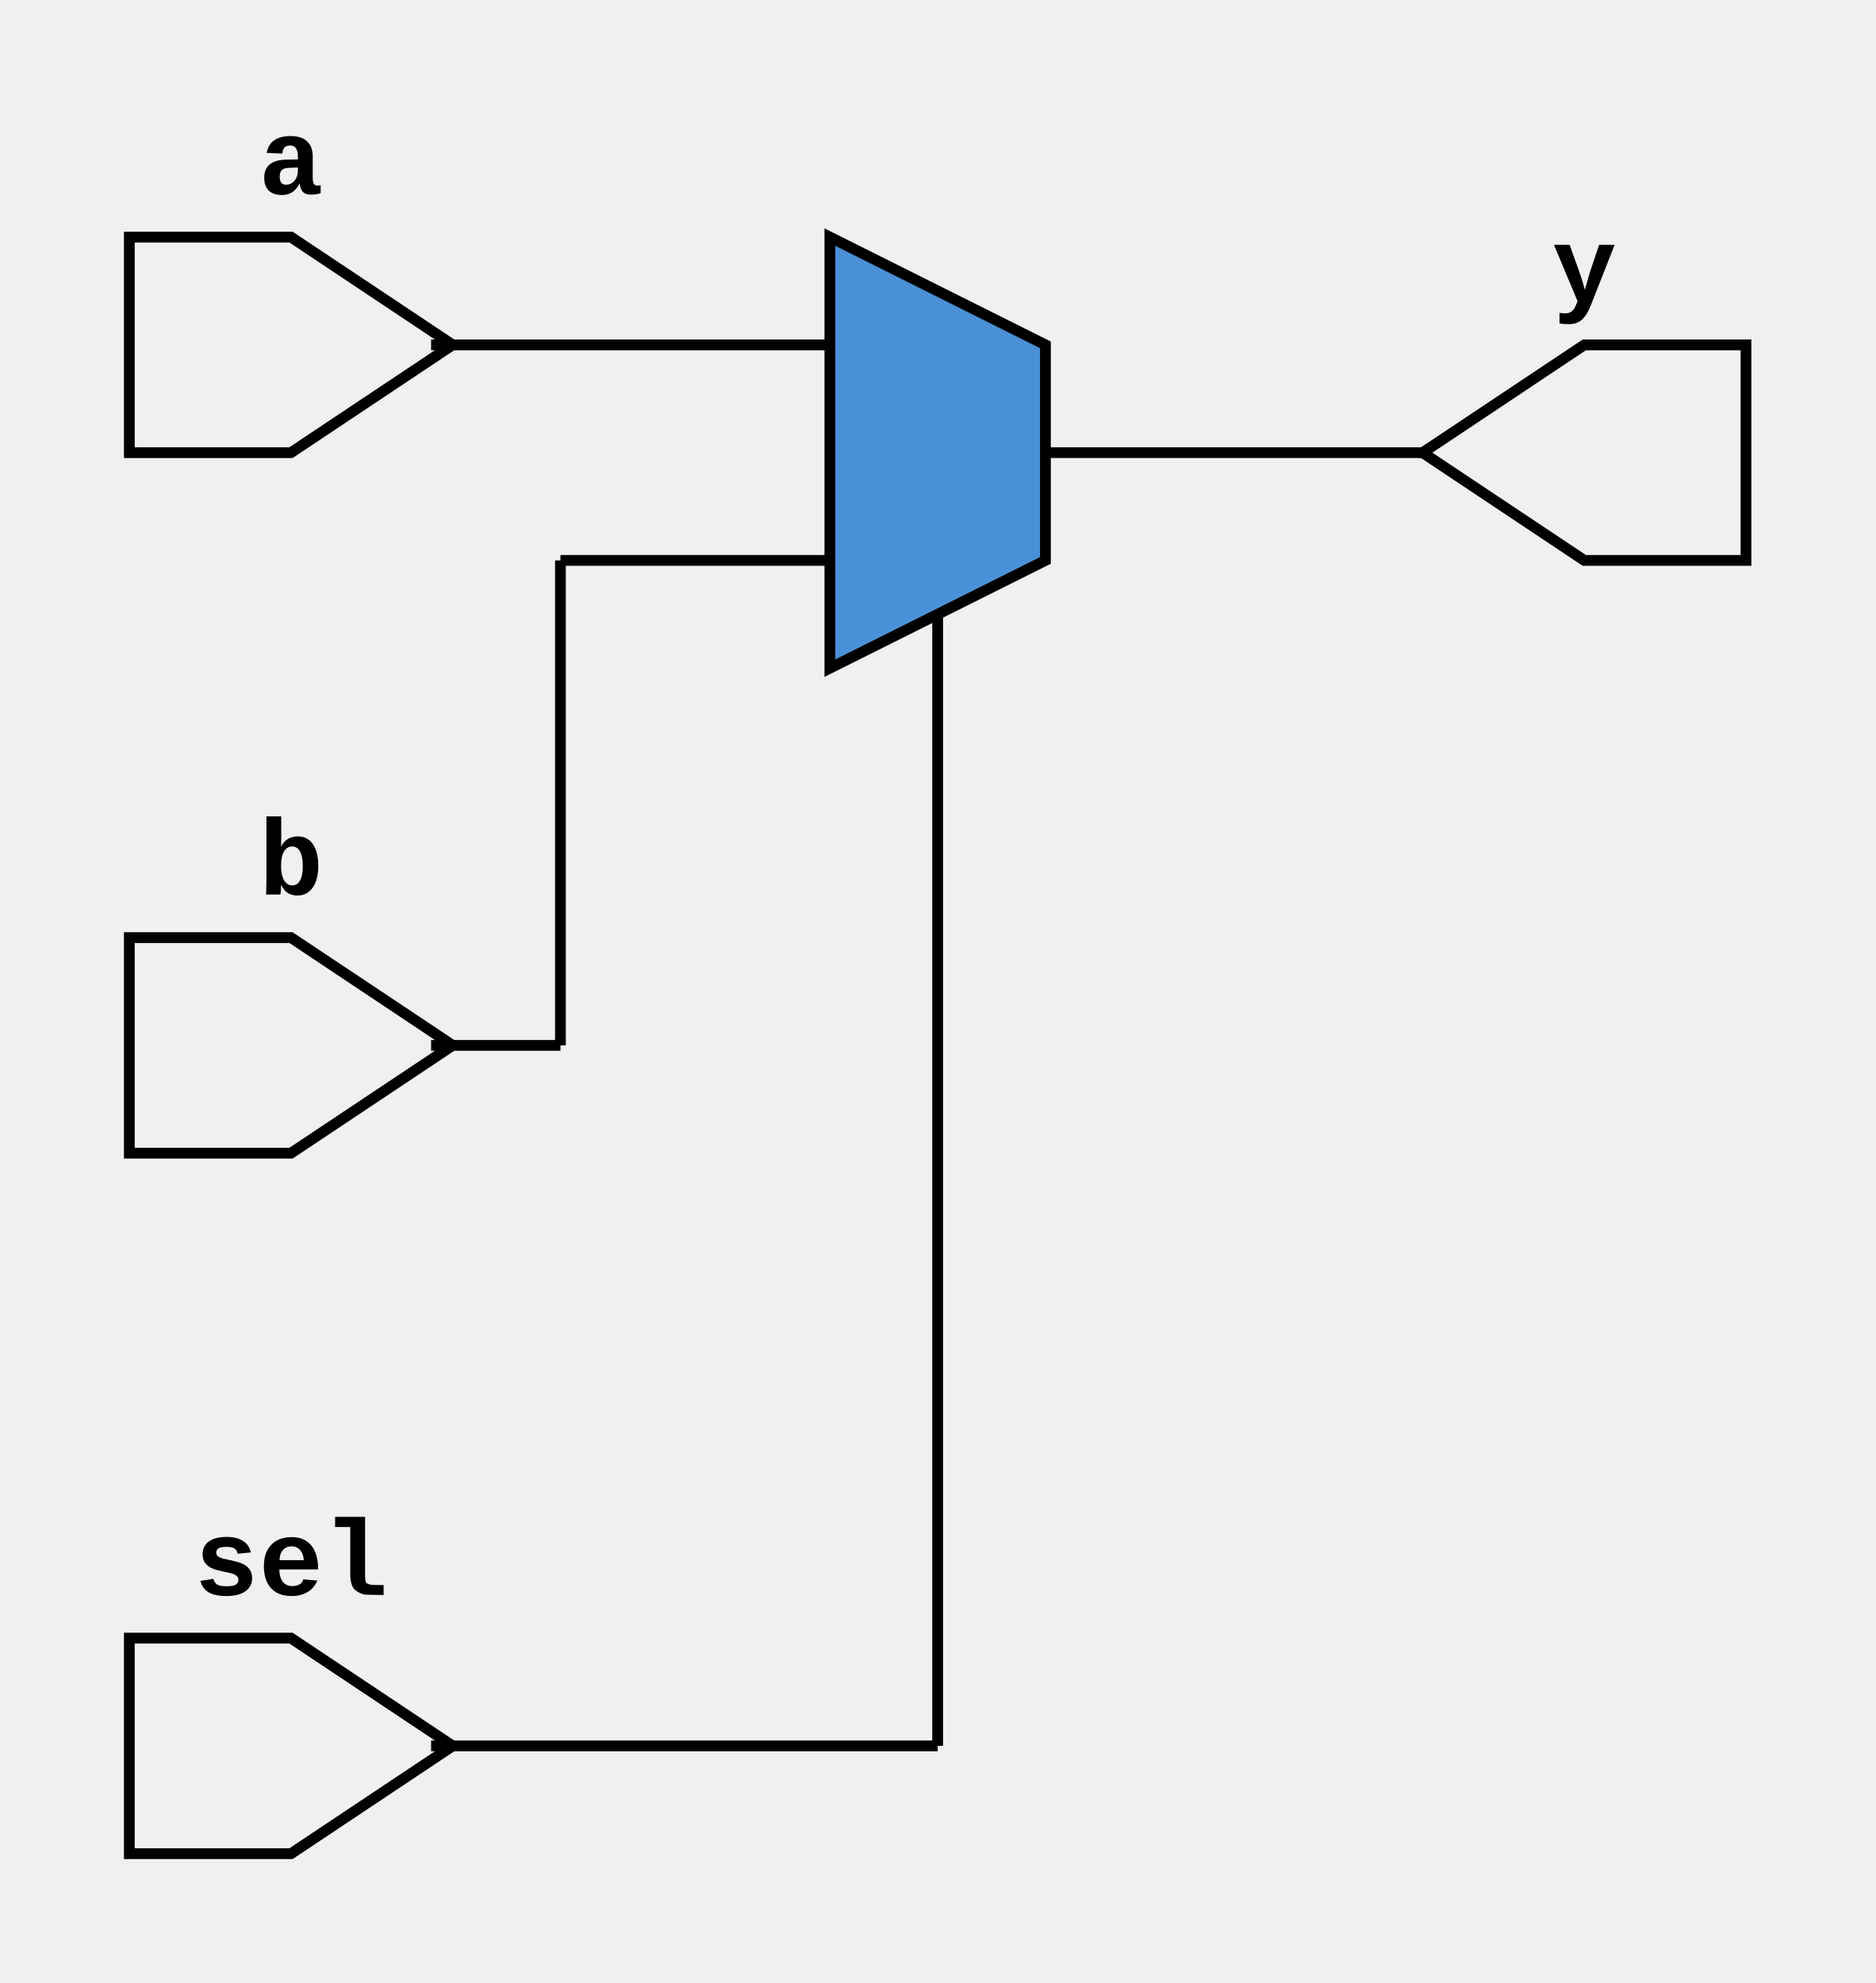
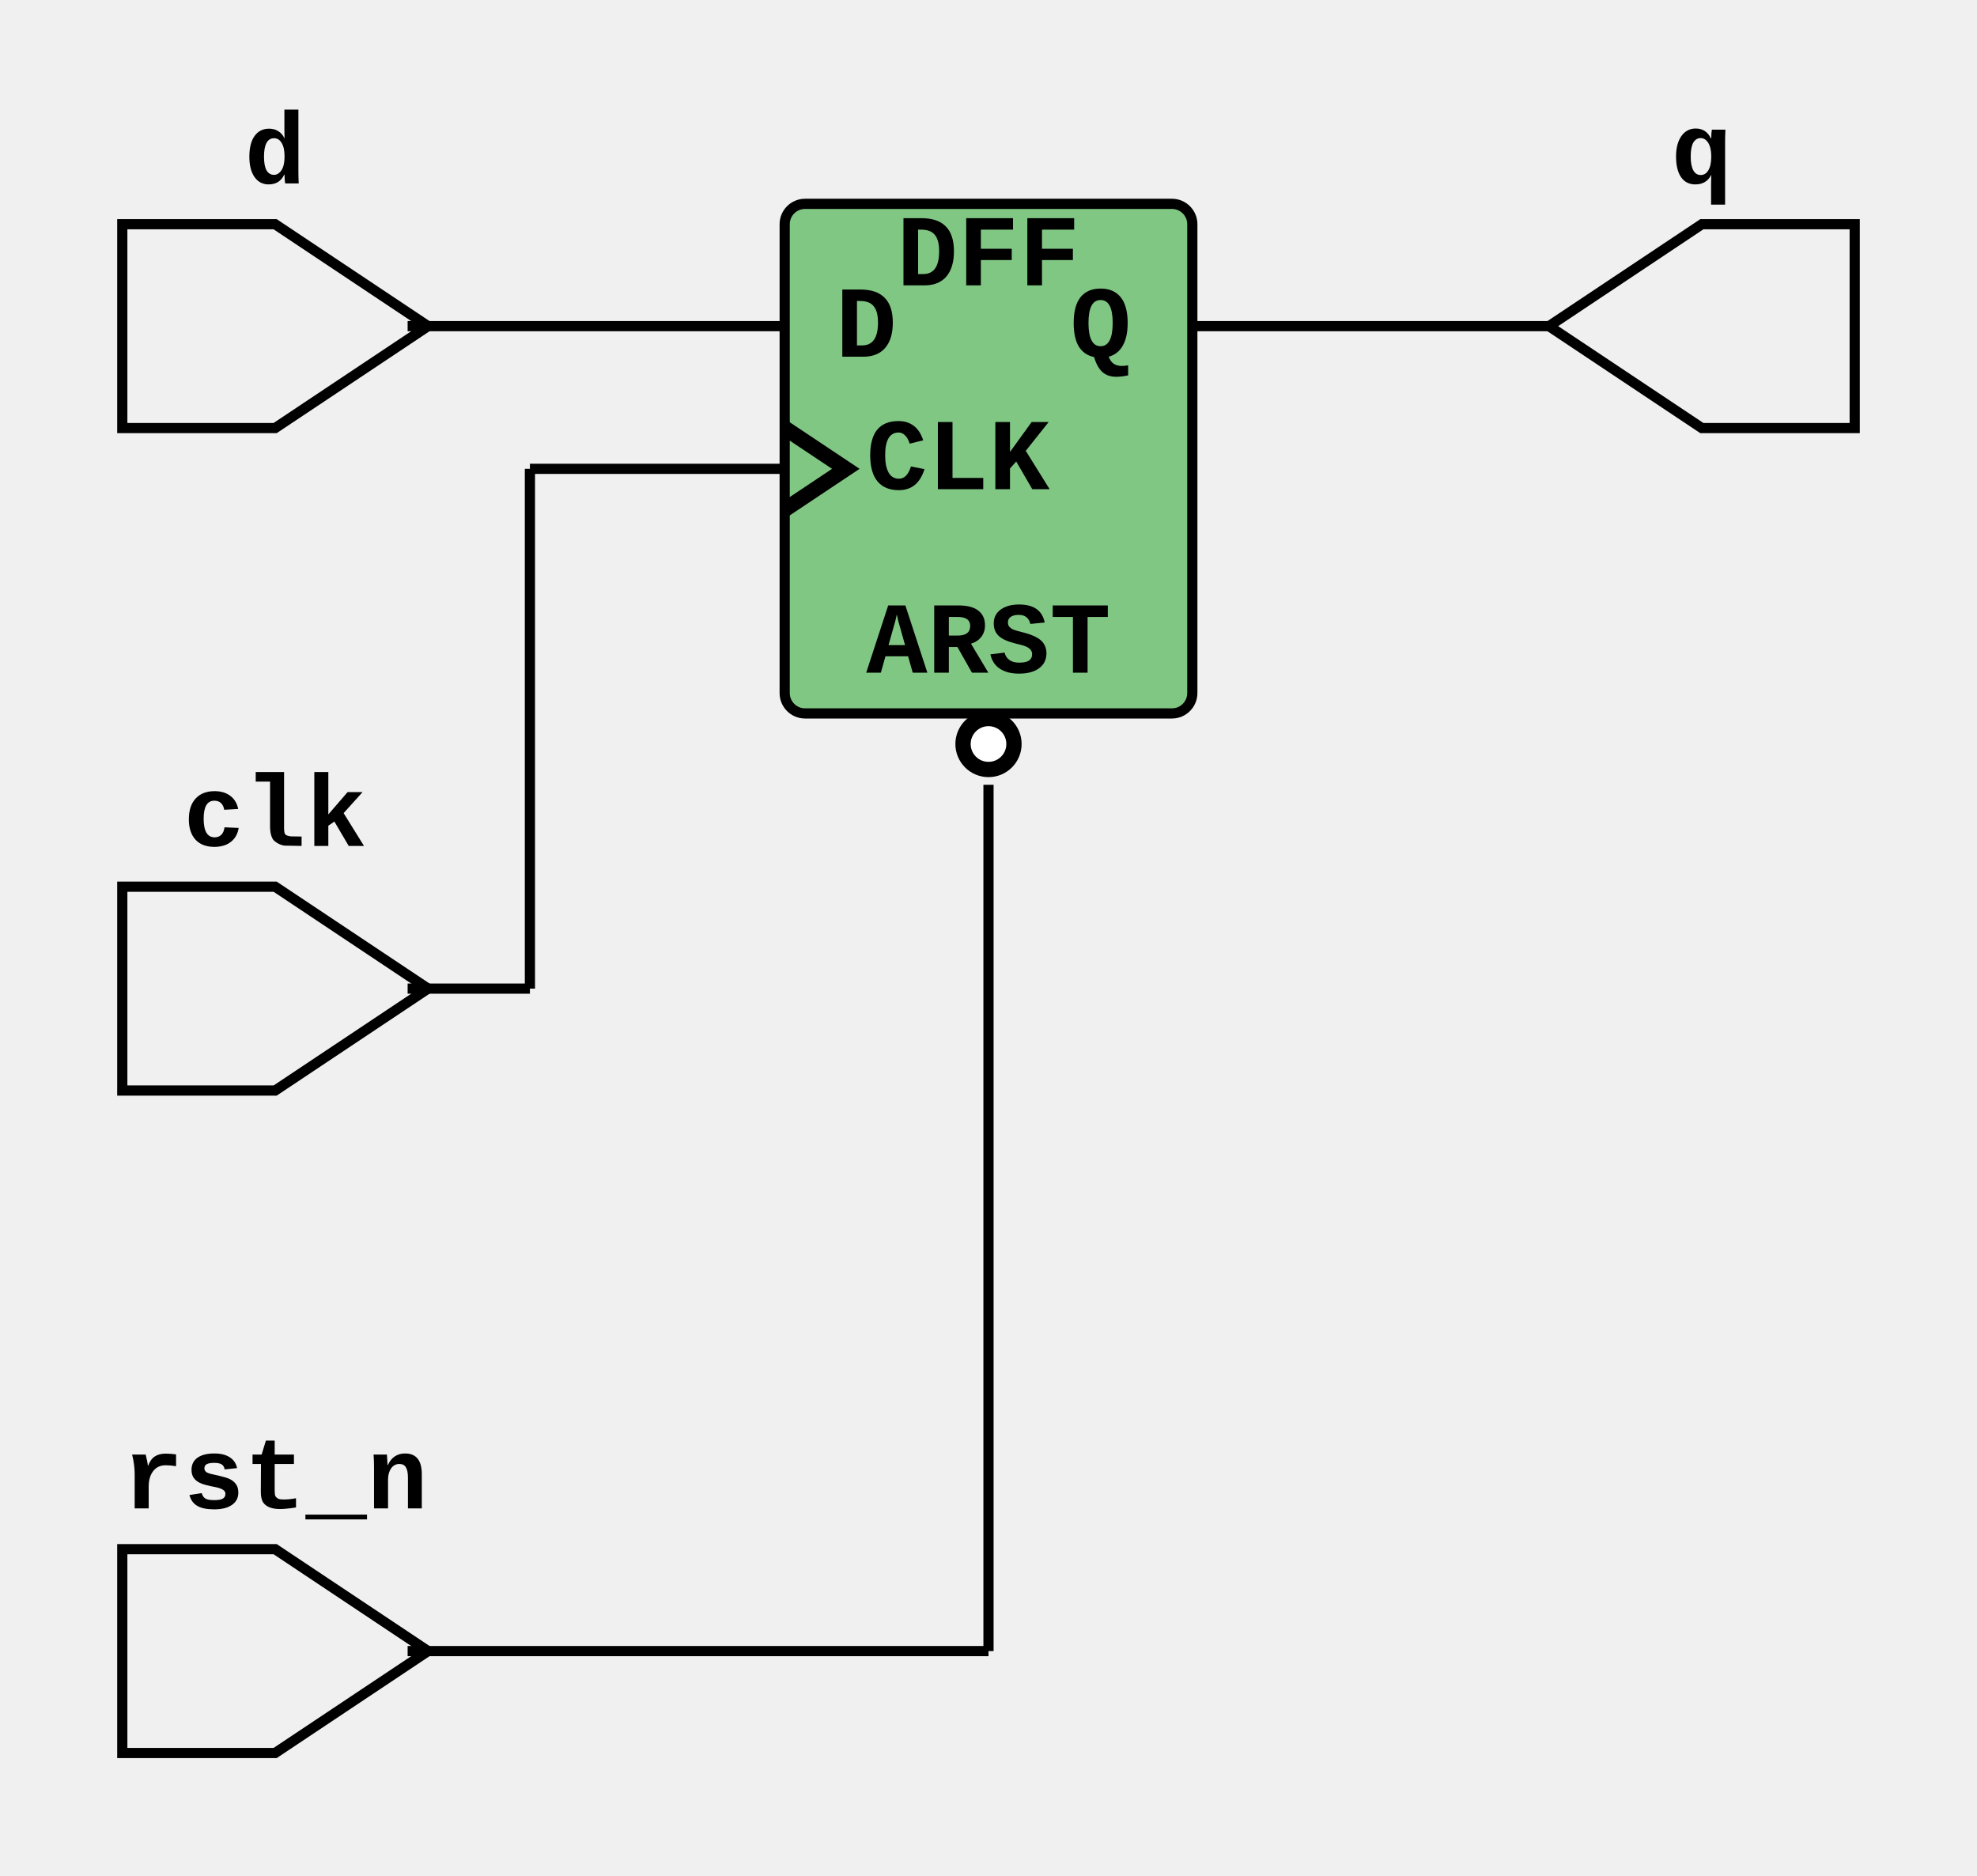
- <svg xmlns="http://www.w3.org/2000/svg" xmlns:ns1="https://github.com/nturley/netlistsvg" width="174" height="184">
+ <svg xmlns="http://www.w3.org/2000/svg" xmlns:ns1="https://github.com/nturley/netlistsvg" width="194" height="184">
  <style>svg {
    stroke:#000;
    fill:none;
  }
  text {
    fill:#000;
    stroke:none;
    font-size:10px;
    font-weight: bold;
    font-family: "Courier New", monospace;
  }
  .nodelabel {
    text-anchor: middle;
  }
  .inputPortLabel {
    text-anchor: end;
  }
  .splitjoinBody {
    fill:#000;
  }
  /* Buses multi-bit: línea más gruesa */
  line[class*=","] {
    stroke-width: 3;
  }</style>
-   <g ns1:type="mux" transform="translate(77,22)" ns1:width="20" ns1:height="40" id="cell_$ternary$design.sv:8$1">
-     <ns1:alias val="$pmux" />
-     <ns1:alias val="$mux" />
-     <ns1:alias val="$_MUX_" />
-     <path d="M0,0 L20,10 L20,30 L0,40 Z" class="cell_$ternary$design.sv:8$1" fill="#4A90D9" />
-     <g ns1:x="0" ns1:y="10" ns1:pid="A" />
-     <g ns1:x="0" ns1:y="30" ns1:pid="B" />
-     <g ns1:x="10" ns1:y="35" ns1:pid="S" />
-     <g ns1:x="20" ns1:y="20" ns1:pid="Y" />
+   <g ns1:type="$adff" ns1:width="40" ns1:height="57" id="cell_$procdff$3" transform="translate(77,20)">
+     <ns1:alias val="$adff" />
+     <ns1:alias val="$adffe" />
+     <rect class="netlistsvg_cell" x="0" y="0" width="40" height="50" rx="2" ry="2" fill="#81C784" />
+     <circle cx="20" cy="53" r="2.5" fill="#ffffff" stroke="#000000" stroke-width="1.5" />
+     <path d="M 0 22 L 6 26 L 0 30" fill="none" stroke="#000000" stroke-width="1.5" />
+     <text class="netlistsvg_text" x="20" y="8" text-anchor="middle" font-size="6px" font-weight="bold">DFF</text>
+     <text class="netlistsvg_text" x="5" y="15" font-size="6px">D</text>
+     <text class="netlistsvg_text" x="8" y="28" font-size="6px">CLK</text>
+     <text class="netlistsvg_text" x="20" y="46" text-anchor="middle" font-size="5px">ARST</text>
+     <text class="netlistsvg_text" x="34" y="15" text-anchor="end" font-size="6px">Q</text>
+     <g ns1:x="0" ns1:y="12" ns1:pid="D" />
+     <g ns1:x="0" ns1:y="26" ns1:pid="CLK" />
+     <g ns1:x="0" ns1:y="26" ns1:pid="C" />
+     <g ns1:x="20" ns1:y="57" ns1:pid="ARST" />
+     <g ns1:x="20" ns1:y="57" ns1:pid="CLR" />
+     <g ns1:x="40" ns1:y="12" ns1:pid="Q" />
  </g>
-   <g ns1:type="inputExt" transform="translate(12,22)" ns1:width="30" ns1:height="20" id="cell_a">
-     <text x="15" y="-4" class="nodelabel cell_a" ns1:attribute="ref">a</text>
+   <g ns1:type="inputExt" transform="translate(12,87)" ns1:width="30" ns1:height="20" id="cell_clk">
+     <text x="15" y="-4" class="nodelabel cell_clk" ns1:attribute="ref">clk</text>
    <ns1:alias val="$_inputExt_" />
-     <path d="M0,0 L0,20 L15,20 L30,10 L15,0 Z" class="cell_a" />
+     <path d="M0,0 L0,20 L15,20 L30,10 L15,0 Z" class="cell_clk" />
    <g ns1:x="28" ns1:y="10" ns1:pid="Y" />
  </g>
-   <g ns1:type="inputExt" transform="translate(12,87)" ns1:width="30" ns1:height="20" id="cell_b">
-     <text x="15" y="-4" class="nodelabel cell_b" ns1:attribute="ref">b</text>
+   <g ns1:type="inputExt" transform="translate(12,152)" ns1:width="30" ns1:height="20" id="cell_rst_n">
+     <text x="15" y="-4" class="nodelabel cell_rst_n" ns1:attribute="ref">rst_n</text>
    <ns1:alias val="$_inputExt_" />
-     <path d="M0,0 L0,20 L15,20 L30,10 L15,0 Z" class="cell_b" />
+     <path d="M0,0 L0,20 L15,20 L30,10 L15,0 Z" class="cell_rst_n" />
    <g ns1:x="28" ns1:y="10" ns1:pid="Y" />
  </g>
-   <g ns1:type="inputExt" transform="translate(12,152)" ns1:width="30" ns1:height="20" id="cell_sel">
-     <text x="15" y="-4" class="nodelabel cell_sel" ns1:attribute="ref">sel</text>
+   <g ns1:type="inputExt" transform="translate(12,22)" ns1:width="30" ns1:height="20" id="cell_d">
+     <text x="15" y="-4" class="nodelabel cell_d" ns1:attribute="ref">d</text>
    <ns1:alias val="$_inputExt_" />
-     <path d="M0,0 L0,20 L15,20 L30,10 L15,0 Z" class="cell_sel" />
+     <path d="M0,0 L0,20 L15,20 L30,10 L15,0 Z" class="cell_d" />
    <g ns1:x="28" ns1:y="10" ns1:pid="Y" />
  </g>
-   <g ns1:type="outputExt" transform="translate(132,32)" ns1:width="30" ns1:height="20" id="cell_y">
-     <text x="15" y="-4" class="nodelabel cell_y" ns1:attribute="ref">y</text>
+   <g ns1:type="outputExt" transform="translate(152,22)" ns1:width="30" ns1:height="20" id="cell_q">
+     <text x="15" y="-4" class="nodelabel cell_q" ns1:attribute="ref">q</text>
    <ns1:alias val="$_outputExt_" />
-     <path d="M30,0 L30,20 L15,20 L0,10 L15,0 Z" class="cell_y" />
+     <path d="M30,0 L30,20 L15,20 L0,10 L15,0 Z" class="cell_q" />
    <g ns1:x="0" ns1:y="10" ns1:pid="A" />
  </g>
-   <line x1="40" x2="77" y1="32" y2="32" class="net_2" />
-   <line x1="40" x2="52" y1="97" y2="97" class="net_3" />
-   <line x1="52" x2="52" y1="97" y2="52" class="net_3" />
-   <line x1="52" x2="77" y1="52" y2="52" class="net_3" />
-   <line x1="40" x2="87" y1="162" y2="162" class="net_4" />
-   <line x1="87" x2="87" y1="162" y2="57" class="net_4" />
-   <line x1="97" x2="132" y1="42" y2="42" class="net_5" />
+   <line x1="40" x2="97" y1="162" y2="162" class="net_3" />
+   <line x1="97" x2="97" y1="162" y2="77" class="net_3" />
+   <line x1="40" x2="52" y1="97" y2="97" class="net_2" />
+   <line x1="52" x2="52" y1="97" y2="46" class="net_2" />
+   <line x1="52" x2="77" y1="46" y2="46" class="net_2" />
+   <line x1="40" x2="77" y1="32" y2="32" class="net_4" />
+   <line x1="117" x2="152" y1="32" y2="32" class="net_5" />
</svg>
